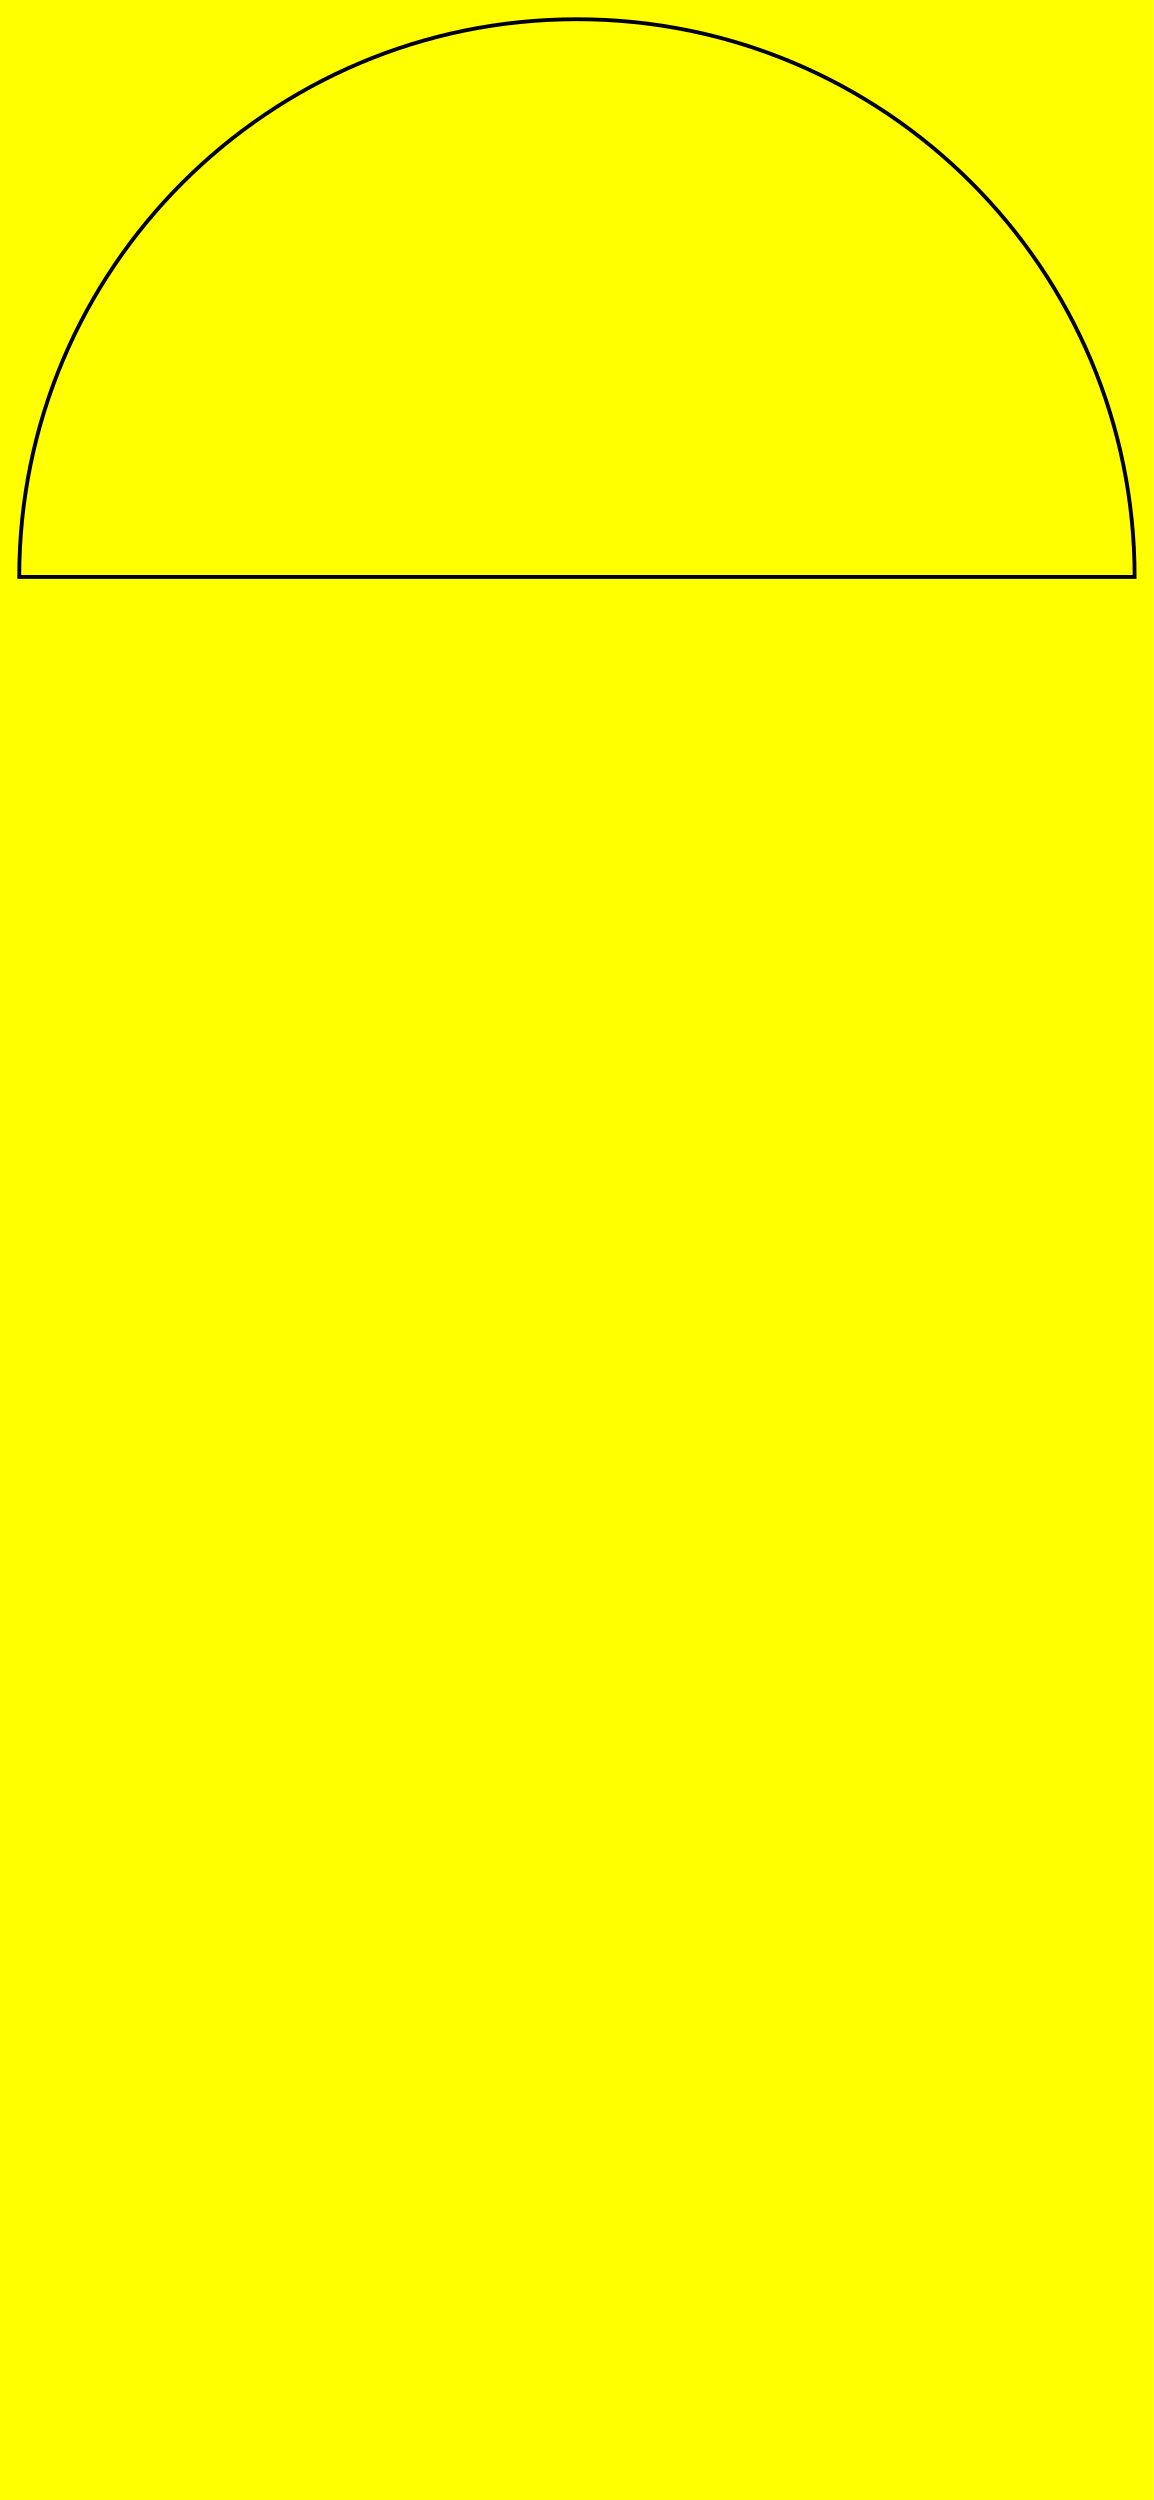
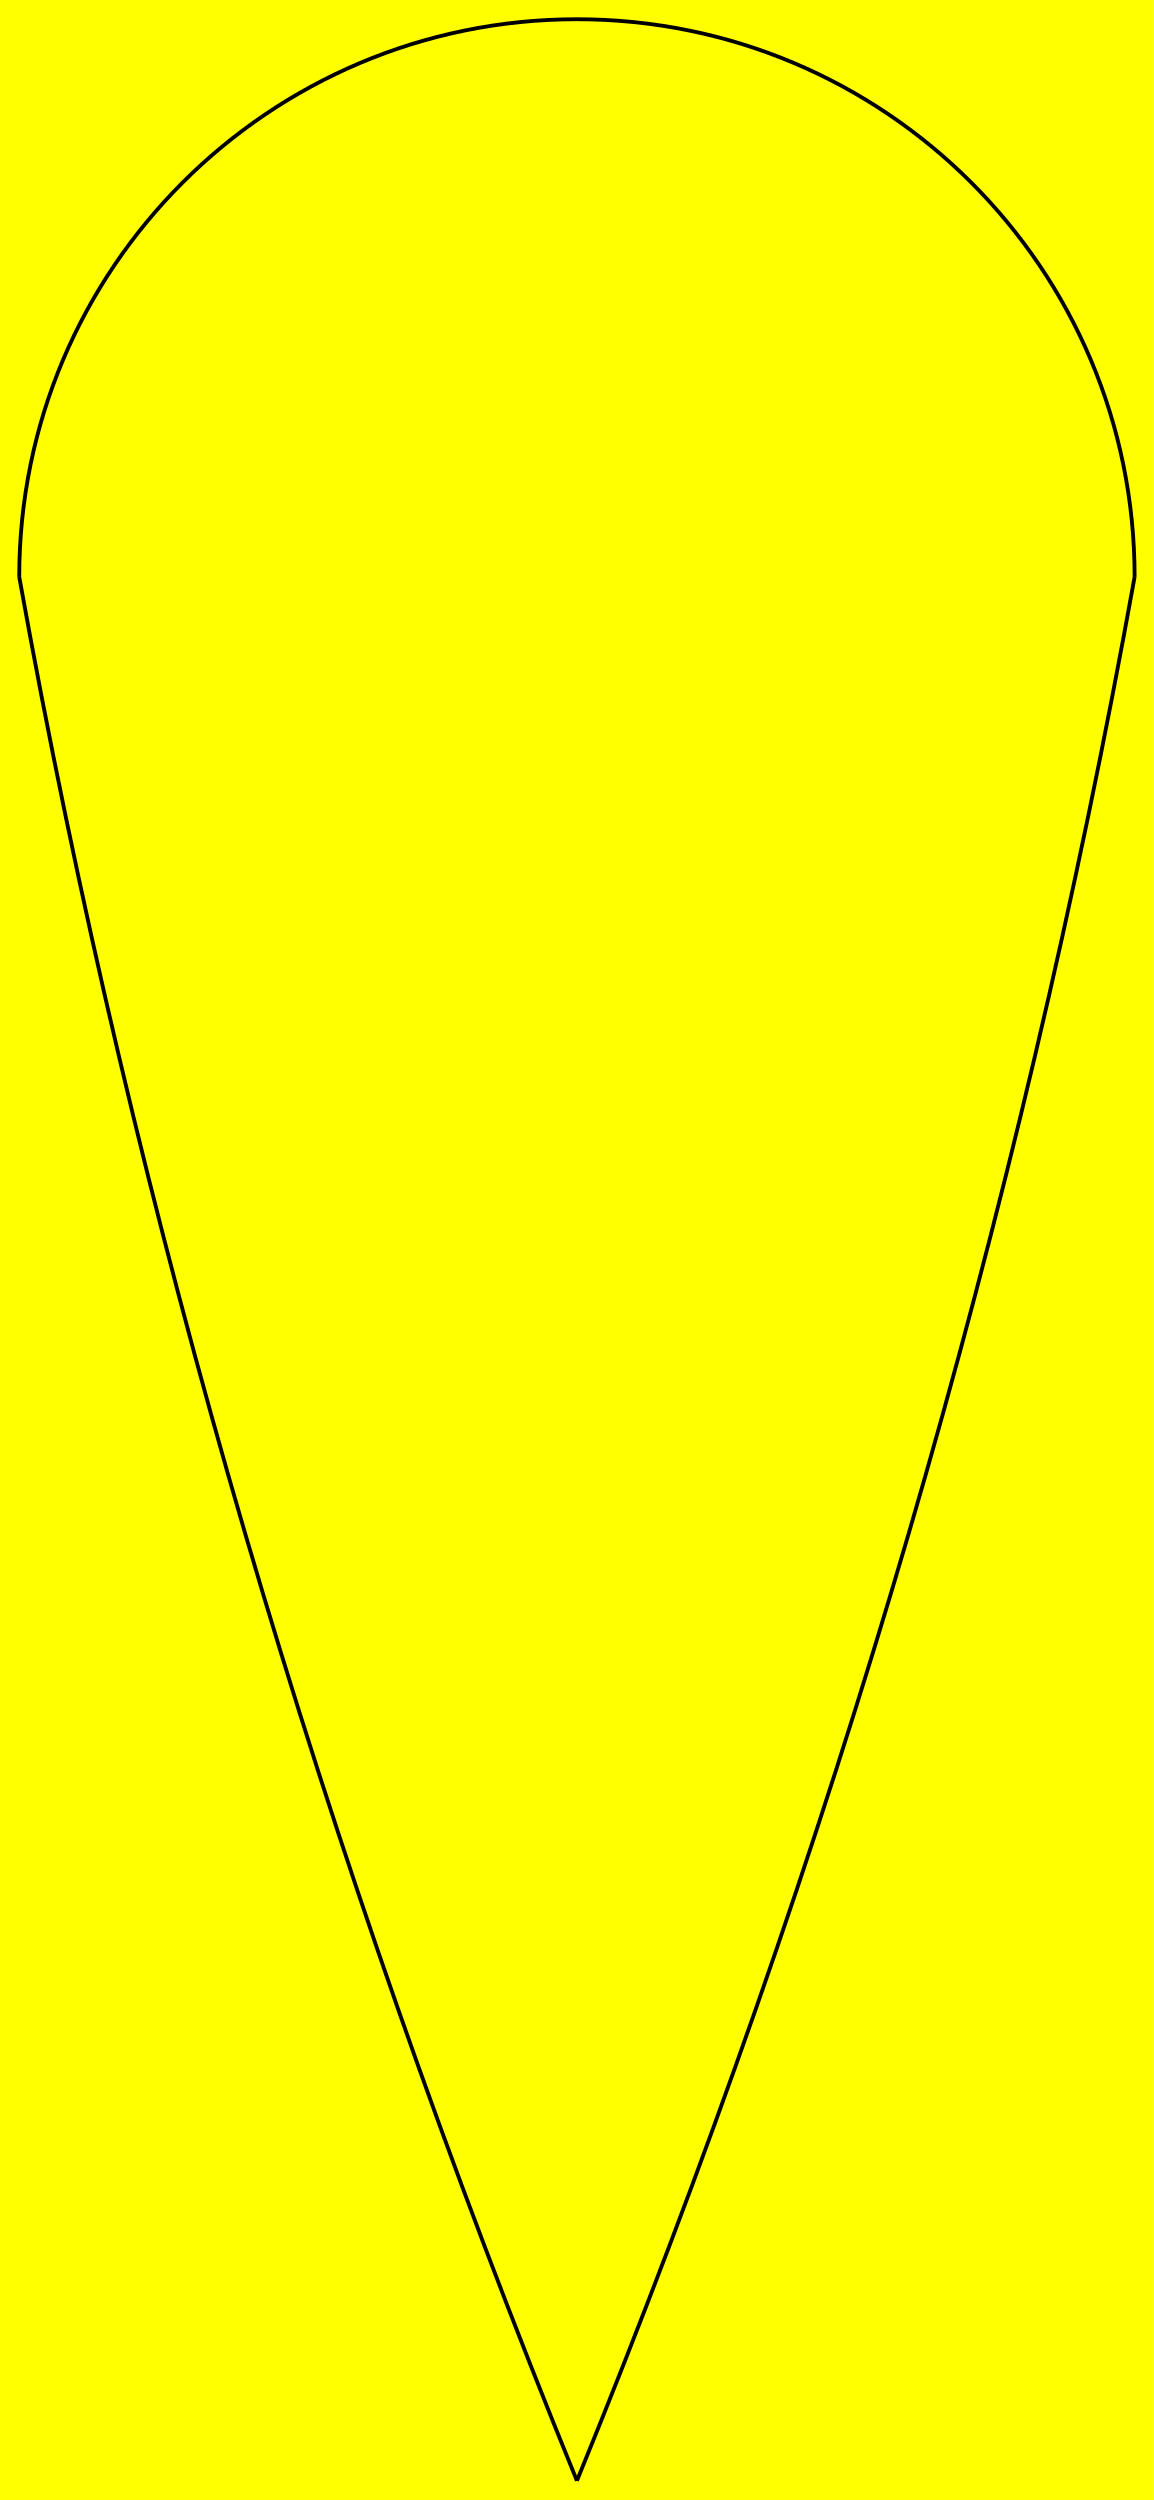
<svg xmlns="http://www.w3.org/2000/svg" width="300" height="650">
  <rect fill="yellow" width="300" height="650" />
  <g id="shield" fill="transparent" stroke="black">
-     <path d="M 5,150 A 40,40 0 0 1 295,150 Z" />
+     <path d="M 5,150 A 40,40 0 0 1 295,150" />
+     <path d="M 5,150 Q 50, 400 150,645" />
+     <path d="M 295,150 Q 250, 400 150,645" />
  </g>
</svg>
